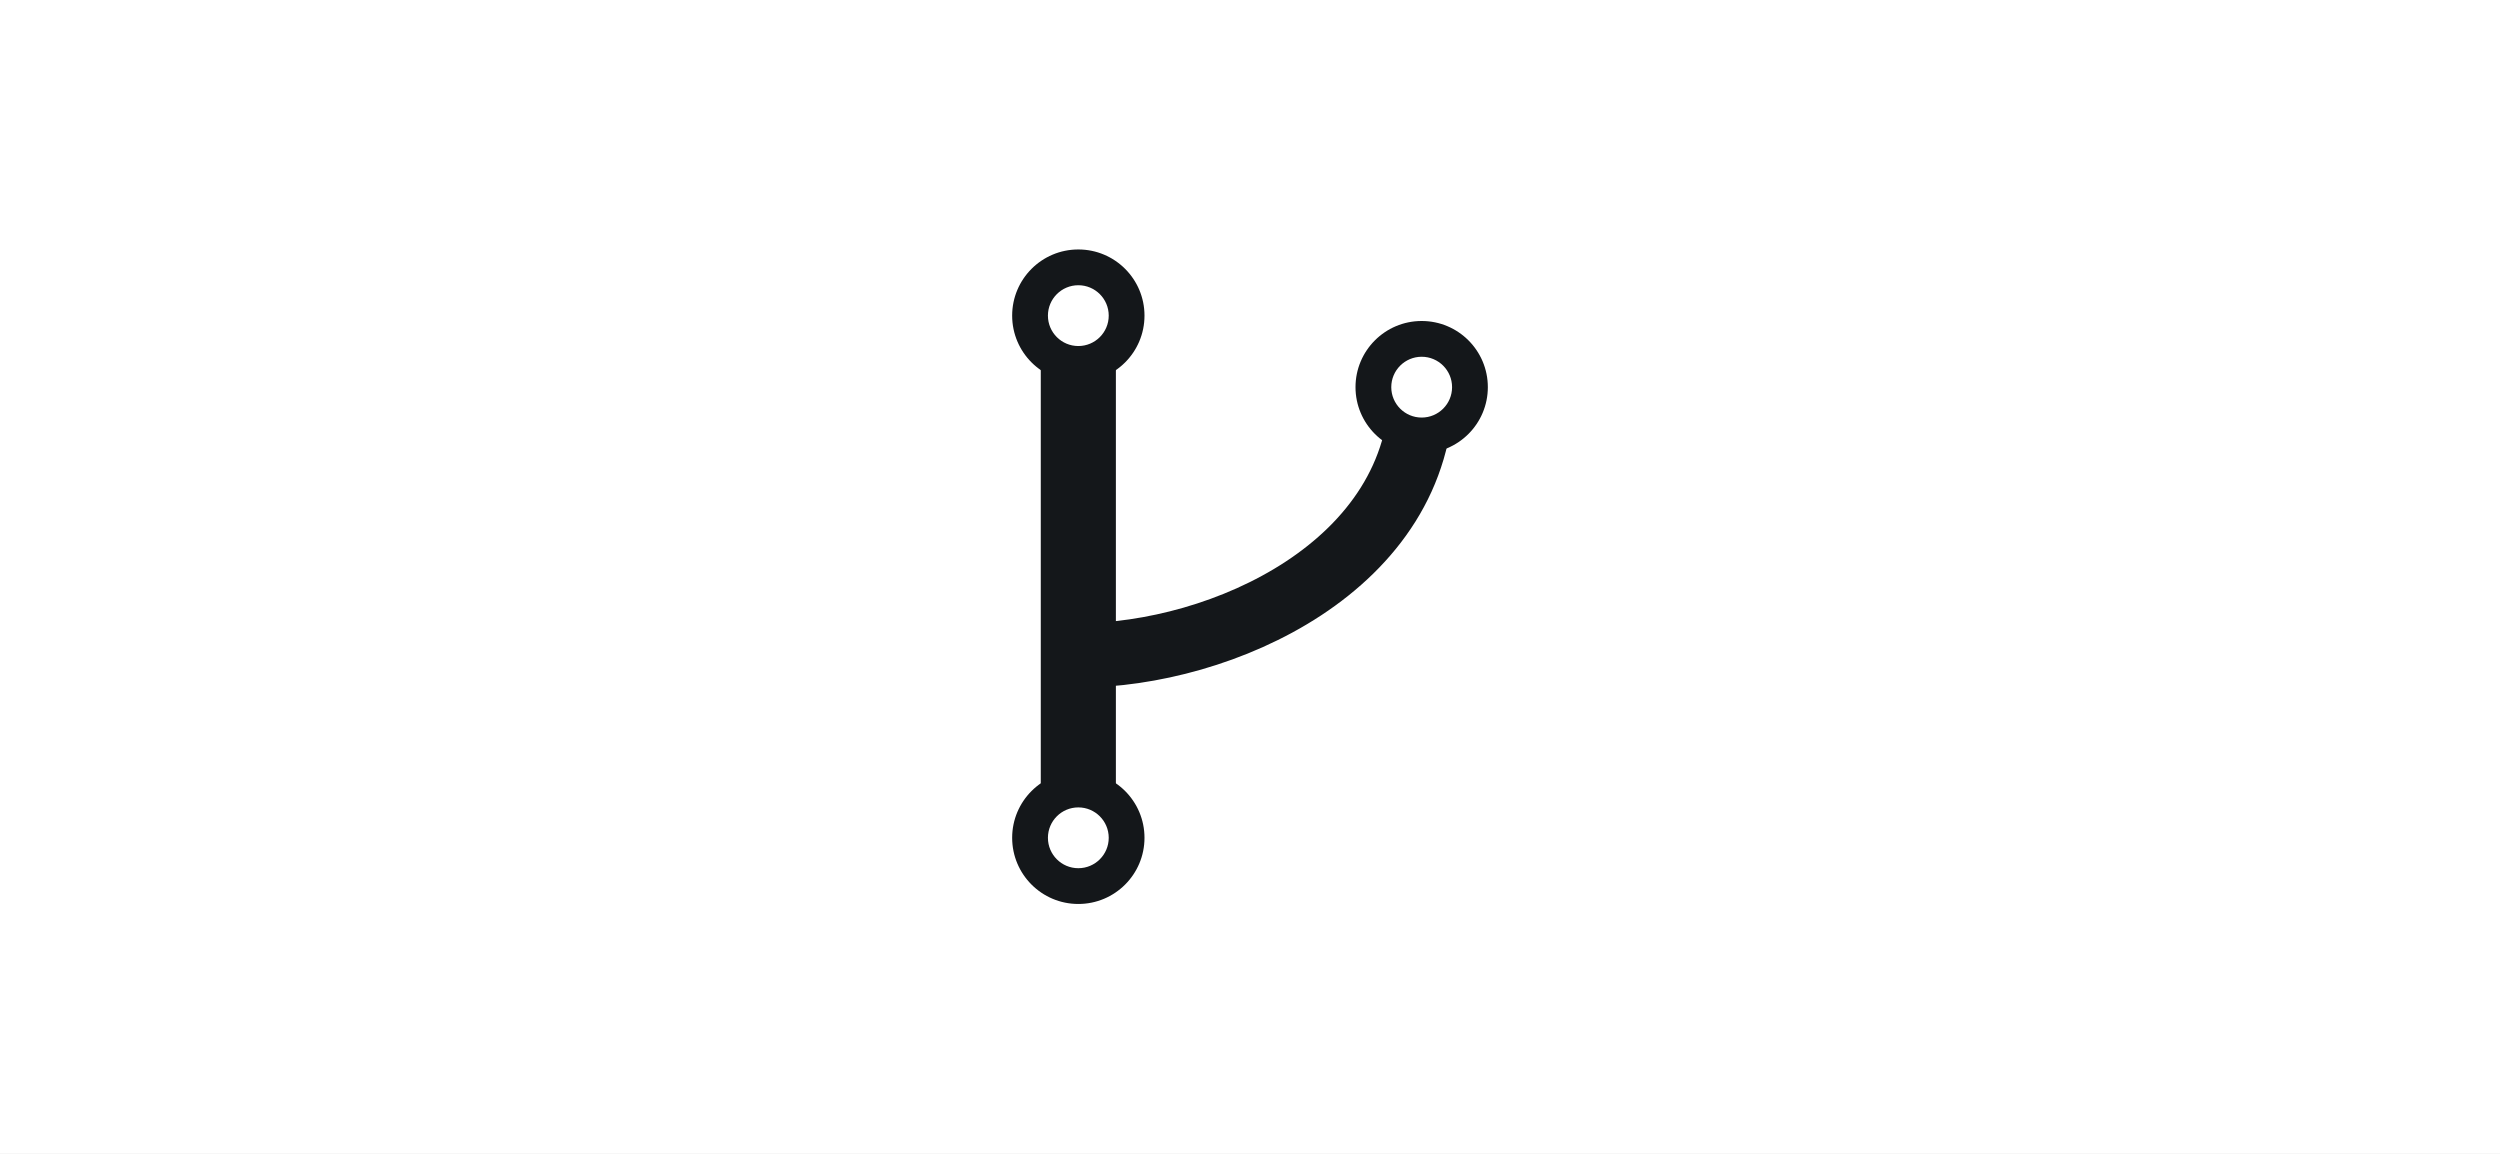
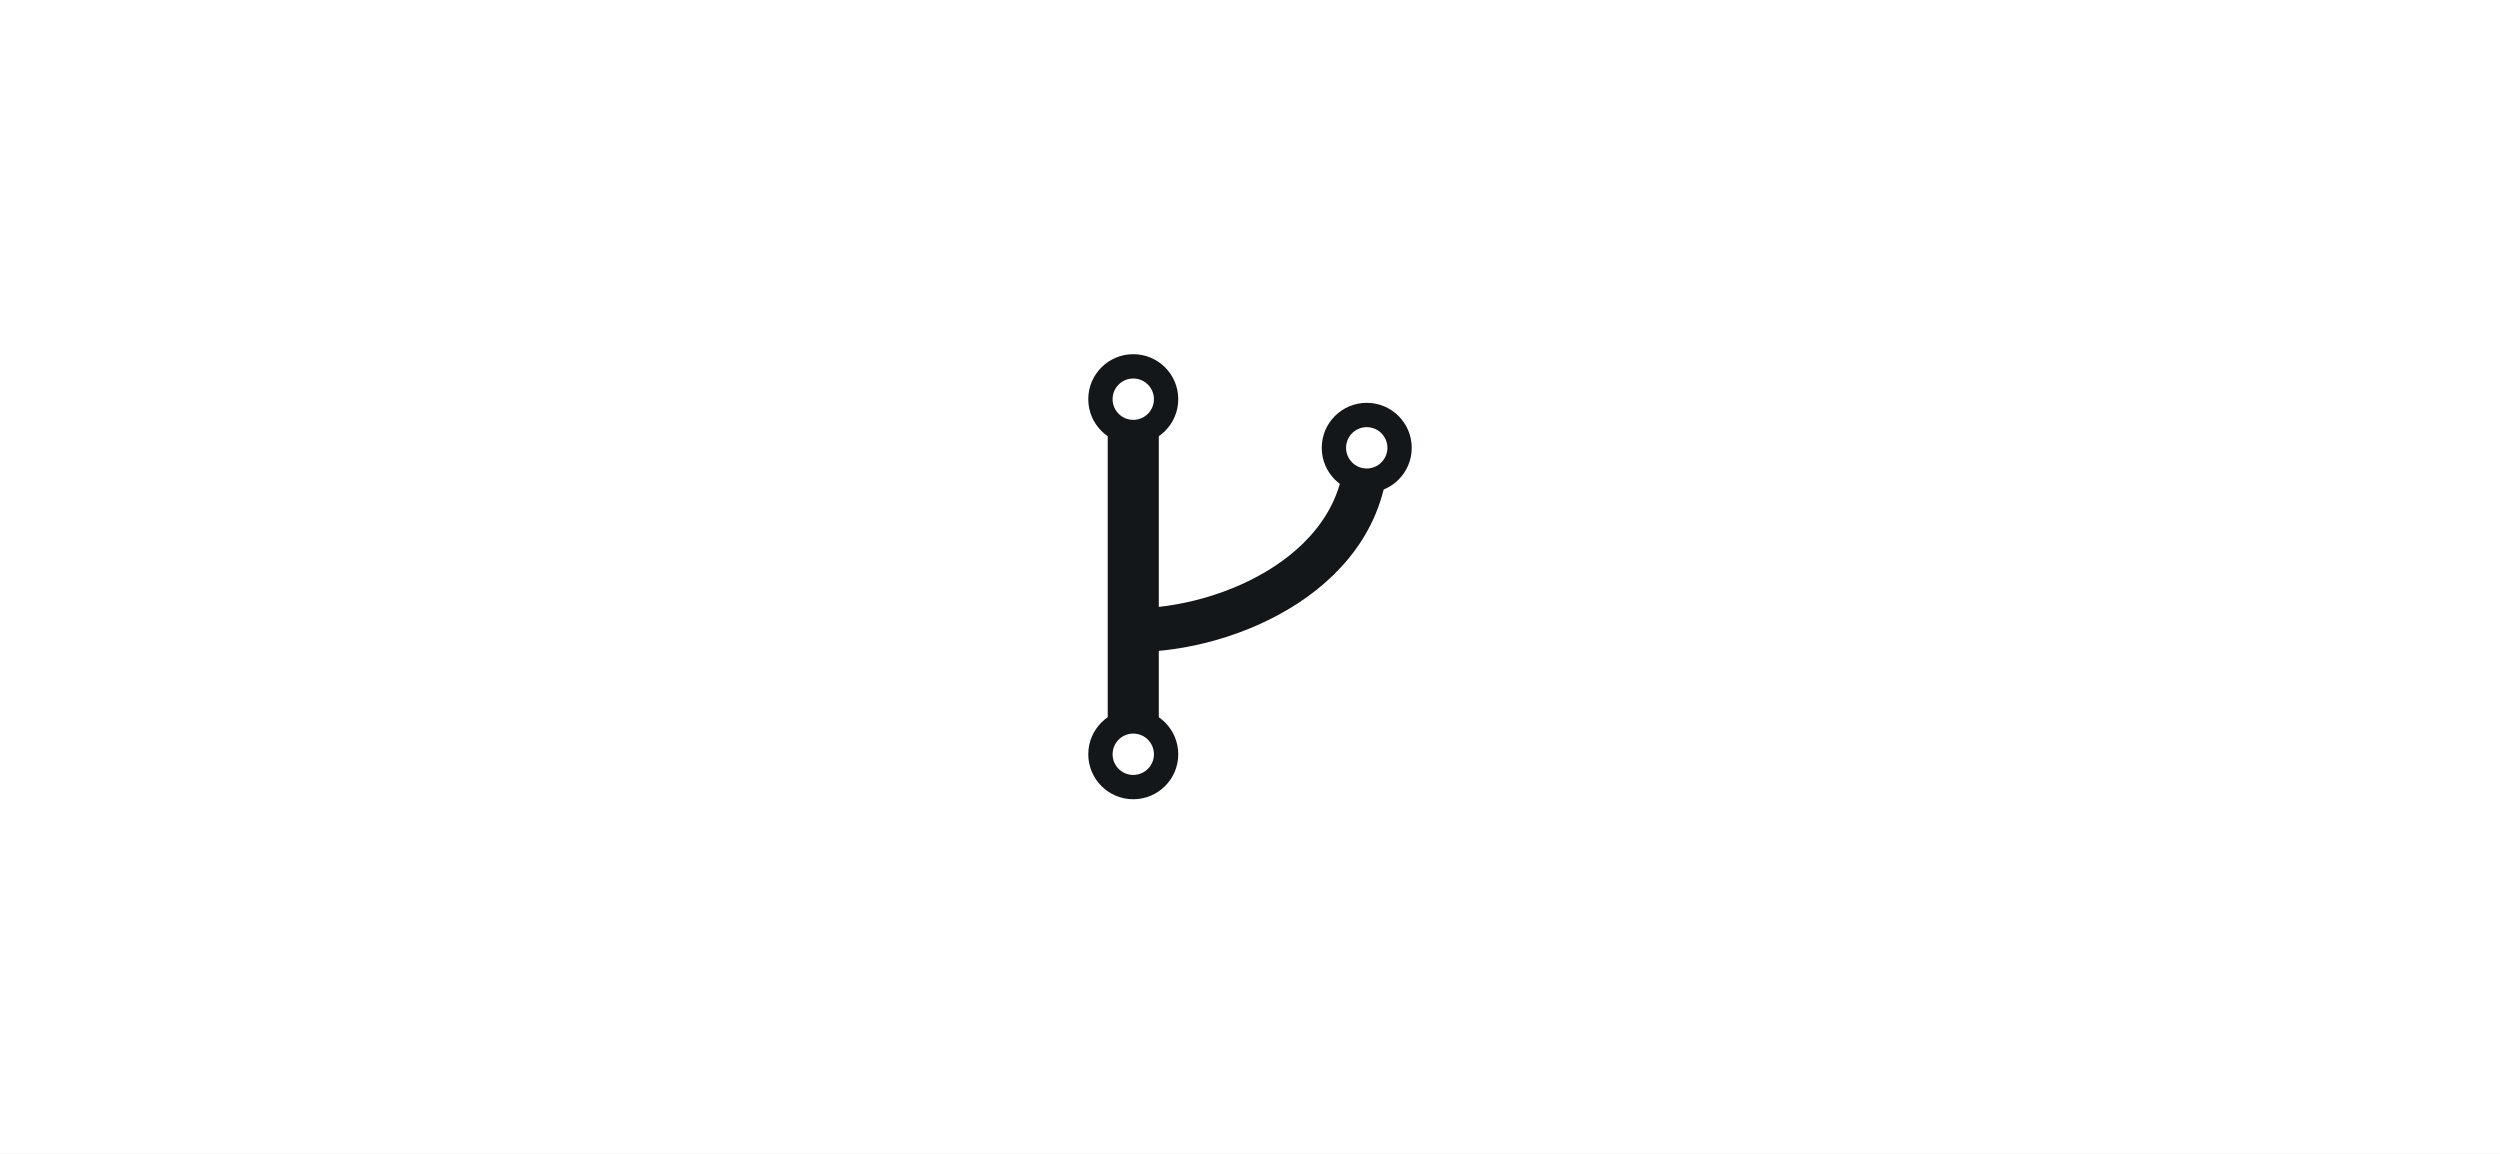
<svg xmlns="http://www.w3.org/2000/svg" width="2796" height="1290" viewBox="0 0 2796 1290">
  <rect width="2796" height="1290" fill="#FFFFFF" />
-   <g transform="translate(1398 645) translate(-512 -512)">
+   <g transform="translate(1398 645) scale(0.68) translate(-512 -512)">
    <g fill="none" stroke-linecap="round">
      <path d="M 320 220 V 804" stroke="#14171A" stroke-width="84" />
      <path d="M 320 600 C 480 600 704 500 704 300" stroke="#14171A" stroke-width="72" />
    </g>
    <circle cx="320" cy="220" r="74" fill="#14171A" />
    <circle cx="320" cy="220" r="34" fill="#FFFFFF" />
    <circle cx="704" cy="300" r="74" fill="#14171A" />
    <circle cx="704" cy="300" r="34" fill="#FFFFFF" />
    <circle cx="320" cy="804" r="74" fill="#14171A" />
    <circle cx="320" cy="804" r="34" fill="#FFFFFF" />
  </g>
</svg>
